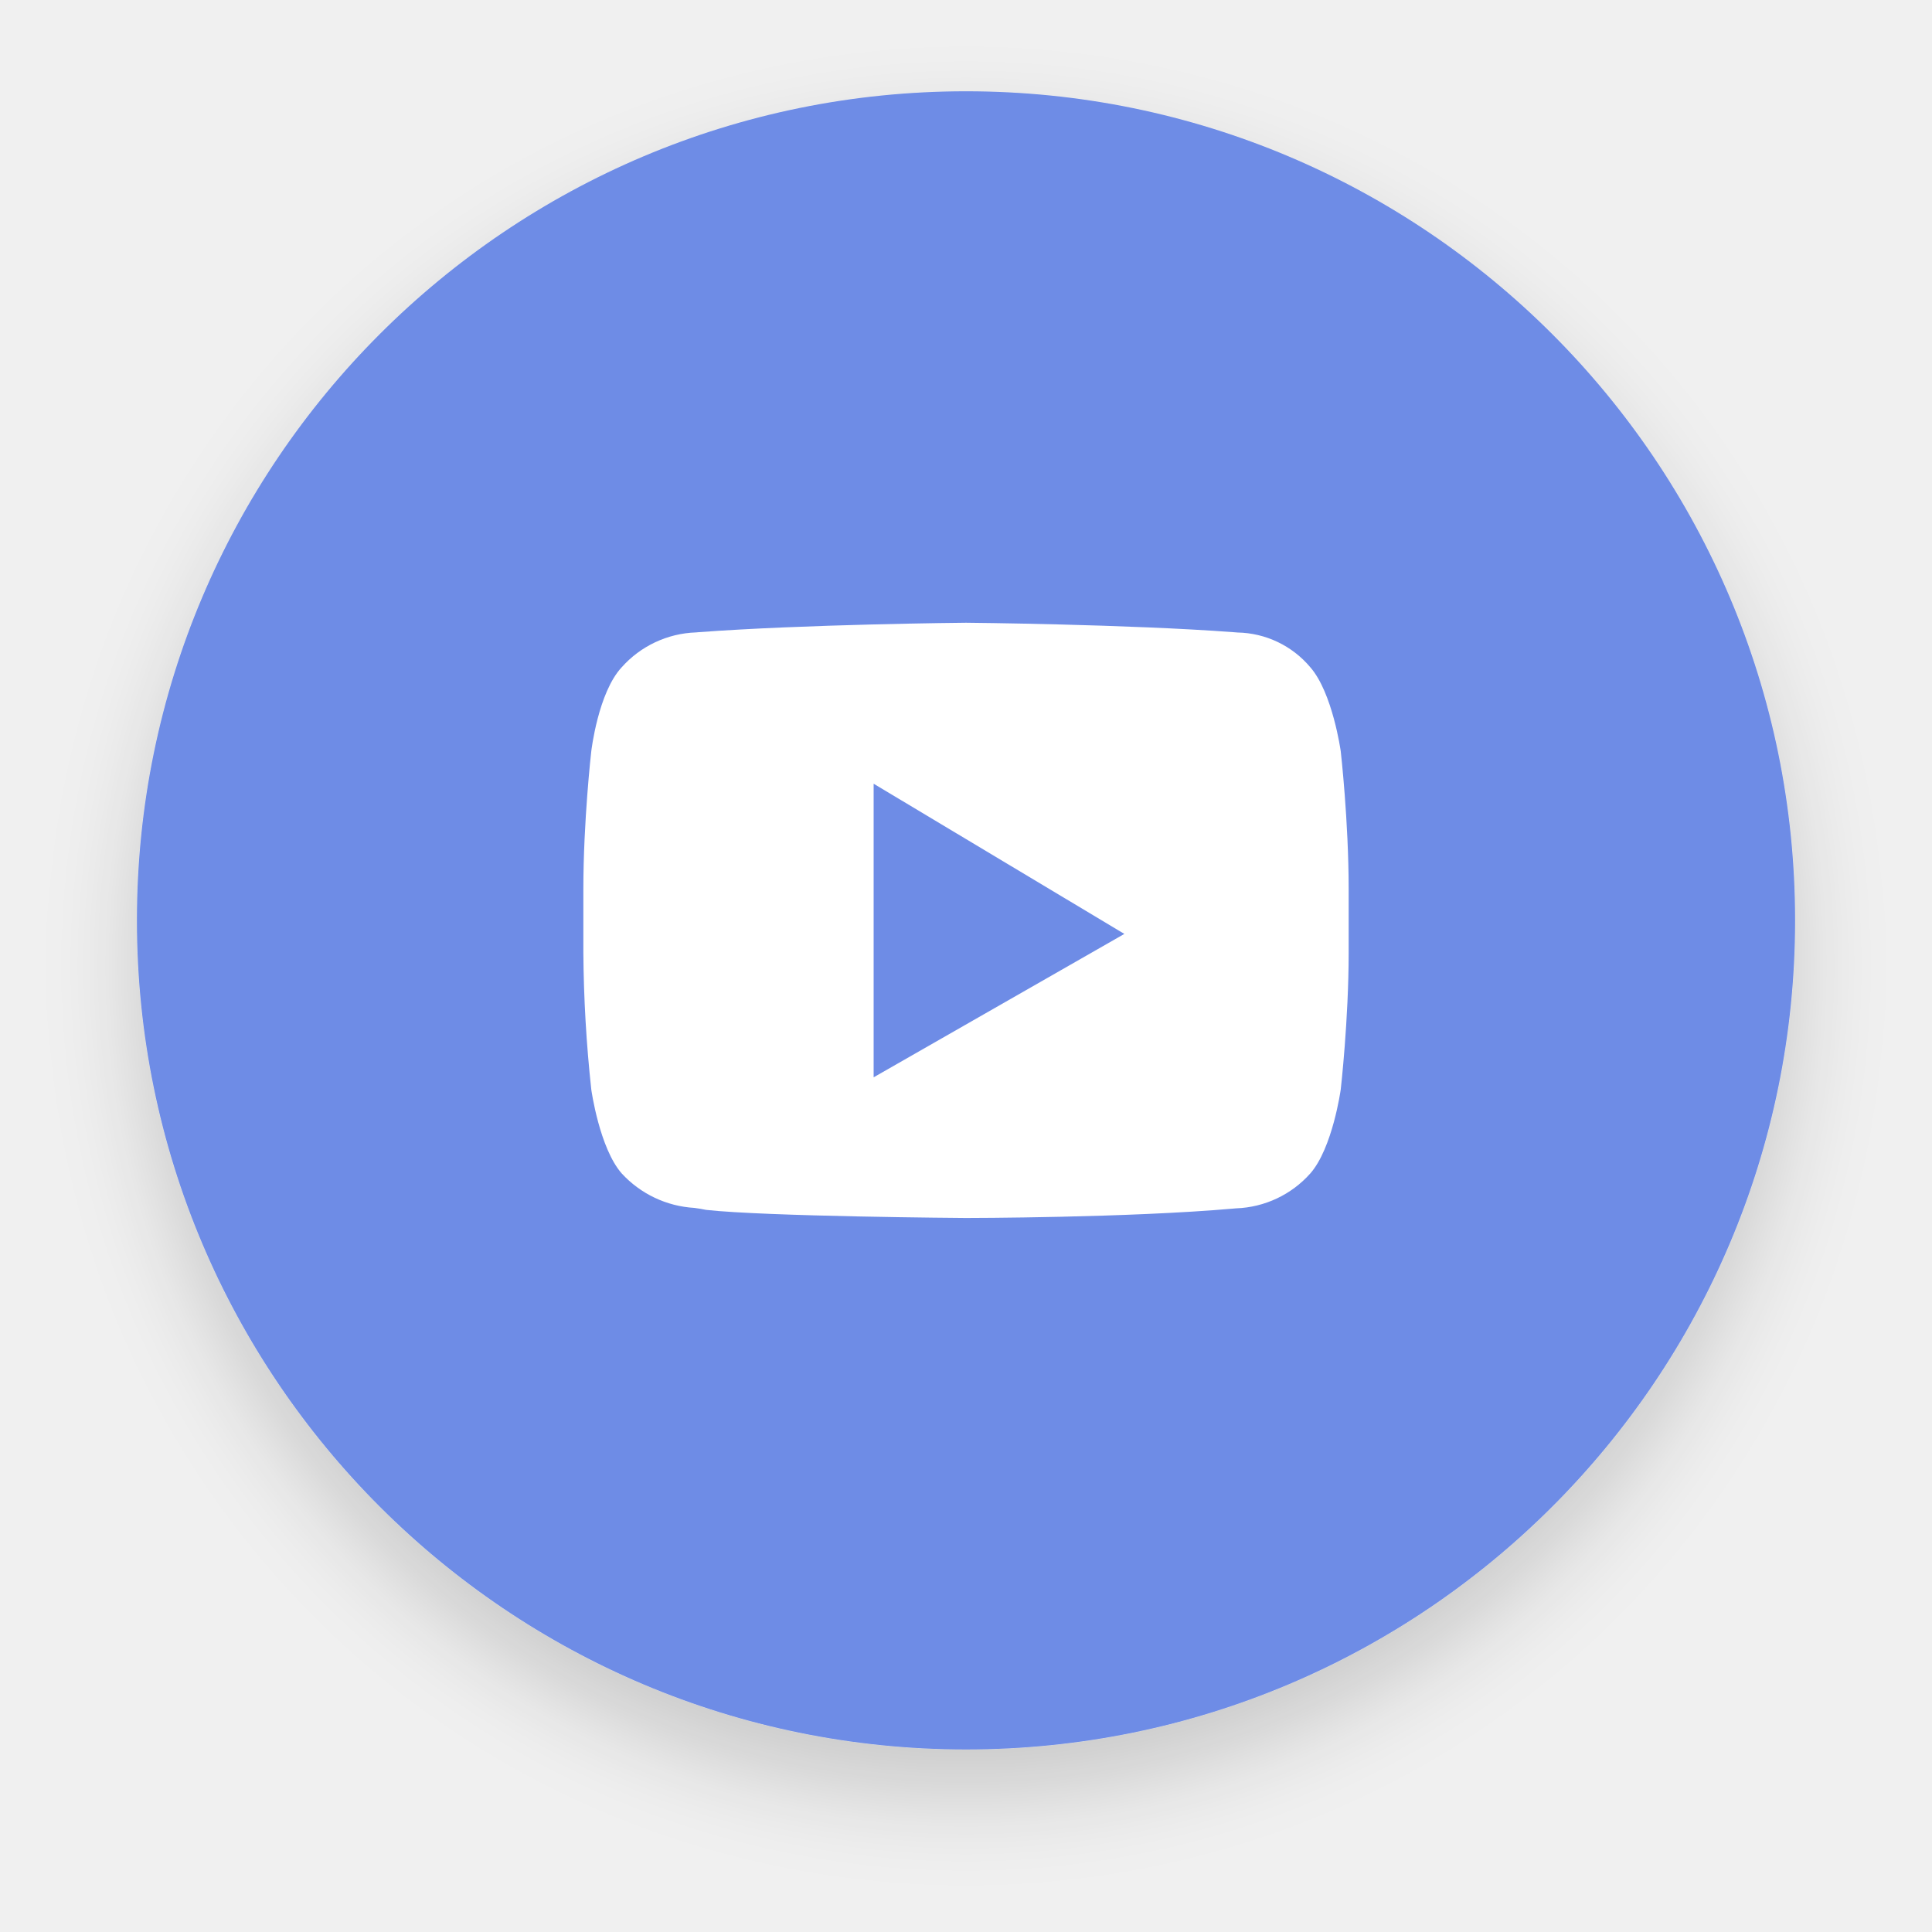
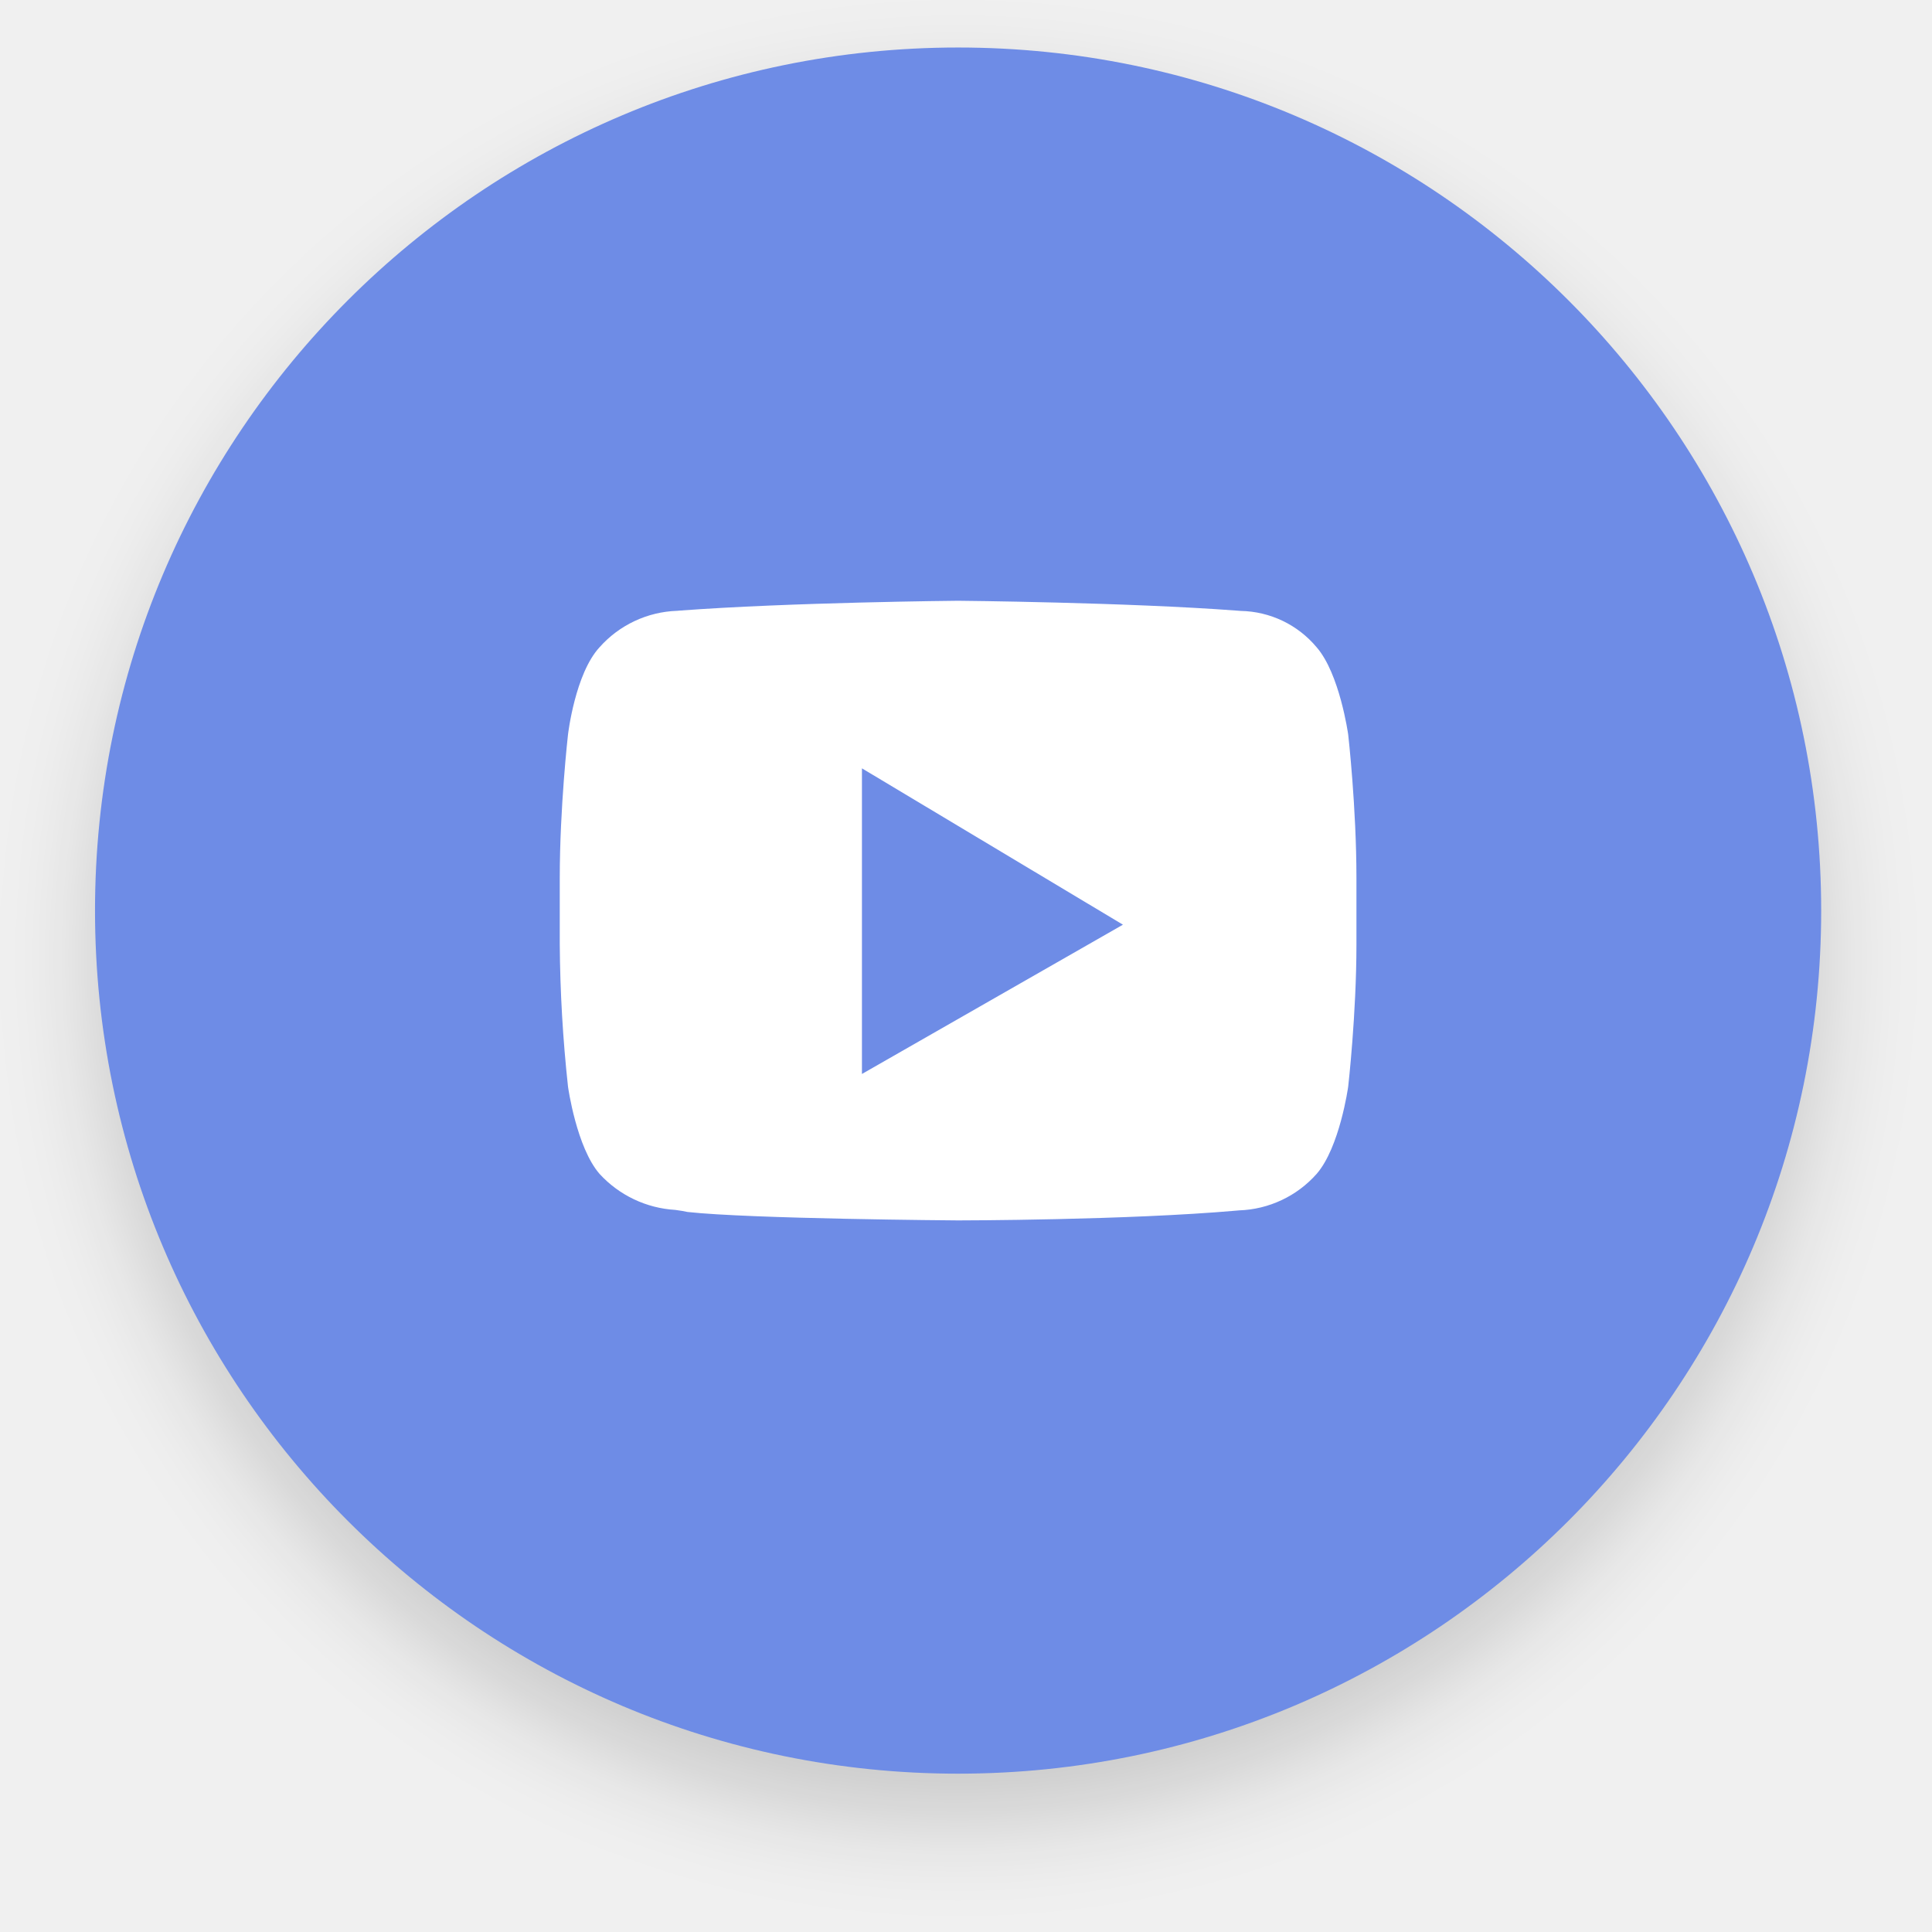
- <svg xmlns="http://www.w3.org/2000/svg" width="127.001" height="127.001" viewBox="0 0 127.001 127.001">
+ <svg xmlns="http://www.w3.org/2000/svg" width="122" height="122" viewBox="0 0 122 122" fill="none">
+   <g filter="url(#filter0_d_4338_137360)">
+     <path d="M60.501 112.002C90.601 112.002 115.002 87.601 115.002 57.501C115.002 27.401 90.601 3 60.501 3C30.401 3 6 27.401 6 57.501C6 87.601 30.401 112.002 60.501 112.002Z" fill="#6E8CE6" />
+   </g>
+   <path d="M60.501 77.065C60.37 77.065 47.356 76.97 43.414 76.532C43.202 76.482 42.944 76.445 42.645 76.402C40.817 76.295 39.102 75.48 37.863 74.131C36.406 72.46 35.873 68.655 35.868 68.617C35.543 65.634 35.369 62.637 35.347 59.636L35.347 55.455C35.347 50.98 35.862 46.43 35.868 46.384C35.874 46.338 36.32 42.536 37.862 40.87C38.478 40.176 39.229 39.615 40.069 39.22C40.908 38.825 41.82 38.604 42.747 38.572H42.757L42.897 38.559C49.836 38.036 60.395 37.936 60.501 37.936C60.607 37.936 71.166 38.036 78.109 38.559L78.347 38.578C79.263 38.595 80.165 38.808 80.992 39.203C81.819 39.599 82.551 40.167 83.139 40.87C84.595 42.54 85.129 46.346 85.134 46.384C85.139 46.422 85.655 50.976 85.655 55.455V59.636C85.655 64.023 85.14 68.572 85.134 68.617C85.128 68.662 84.595 72.461 83.139 74.131C82.524 74.825 81.774 75.386 80.935 75.781C80.096 76.177 79.186 76.398 78.259 76.431H78.247L78.107 76.444C71.164 77.057 60.607 77.065 60.501 77.065ZM54.429 48.518V67.818L70.91 58.391L54.429 48.518Z" fill="white" />
  <defs>
-     <filter id="a" x="0" y="0" width="127.001" height="127.001" filterUnits="userSpaceOnUse">
-       <feOffset dy="3" input="SourceAlpha" />
-       <feGaussianBlur stdDeviation="3" result="b" />
-       <feFlood flood-opacity="0.161" />
-       <feComposite operator="in" in2="b" />
-       <feComposite in="SourceGraphic" />
+     <filter id="filter0_d_4338_137360" x="0" y="0" width="121.002" height="121.002" filterUnits="userSpaceOnUse" color-interpolation-filters="sRGB">
+       <feFlood flood-opacity="0" result="BackgroundImageFix" />
+       <feColorMatrix in="SourceAlpha" type="matrix" values="0 0 0 0 0 0 0 0 0 0 0 0 0 0 0 0 0 0 127 0" result="hardAlpha" />
+       <feOffset dy="3" />
+       <feGaussianBlur stdDeviation="3" />
+       <feColorMatrix type="matrix" values="0 0 0 0 0 0 0 0 0 0 0 0 0 0 0 0 0 0 0.161 0" />
+       <feBlend mode="normal" in2="BackgroundImageFix" result="effect1_dropShadow_4338_137360" />
+       <feBlend mode="normal" in="SourceGraphic" in2="effect1_dropShadow_4338_137360" result="shape" />
    </filter>
  </defs>
-   <g transform="translate(9 6)">
-     <g transform="matrix(1, 0, 0, 1, -9, -6)" filter="url(#a)">
-       <circle cx="54.501" cy="54.501" r="54.501" transform="translate(9 6)" fill="#6e8ce6" />
-     </g>
-     <path d="M25.154,39.129h0c-.131,0-13.145-.095-17.087-.533-.212-.05-.47-.087-.769-.13a7.053,7.053,0,0,1-4.782-2.271C1.059,34.524.526,30.719.521,30.681A89.074,89.074,0,0,1,0,21.7V17.519c0-4.475.515-9.025.521-9.071S.973,4.6,2.515,2.934A6.853,6.853,0,0,1,7.4.636h.01l.14-.013C14.489.1,25.048,0,25.154,0S35.819.1,42.762.623L43,.642a6.4,6.4,0,0,1,4.792,2.292c1.456,1.67,1.99,5.476,1.995,5.514s.521,4.592.521,9.071V21.7c0,4.387-.515,8.936-.521,8.981s-.539,3.844-1.995,5.514a6.853,6.853,0,0,1-4.88,2.3H42.9l-.14.013C35.817,39.121,25.26,39.129,25.154,39.129ZM19.082,10.582v19.3l16.481-9.427Z" transform="translate(29.347 34.936)" fill="#fff" />
-   </g>
</svg>
